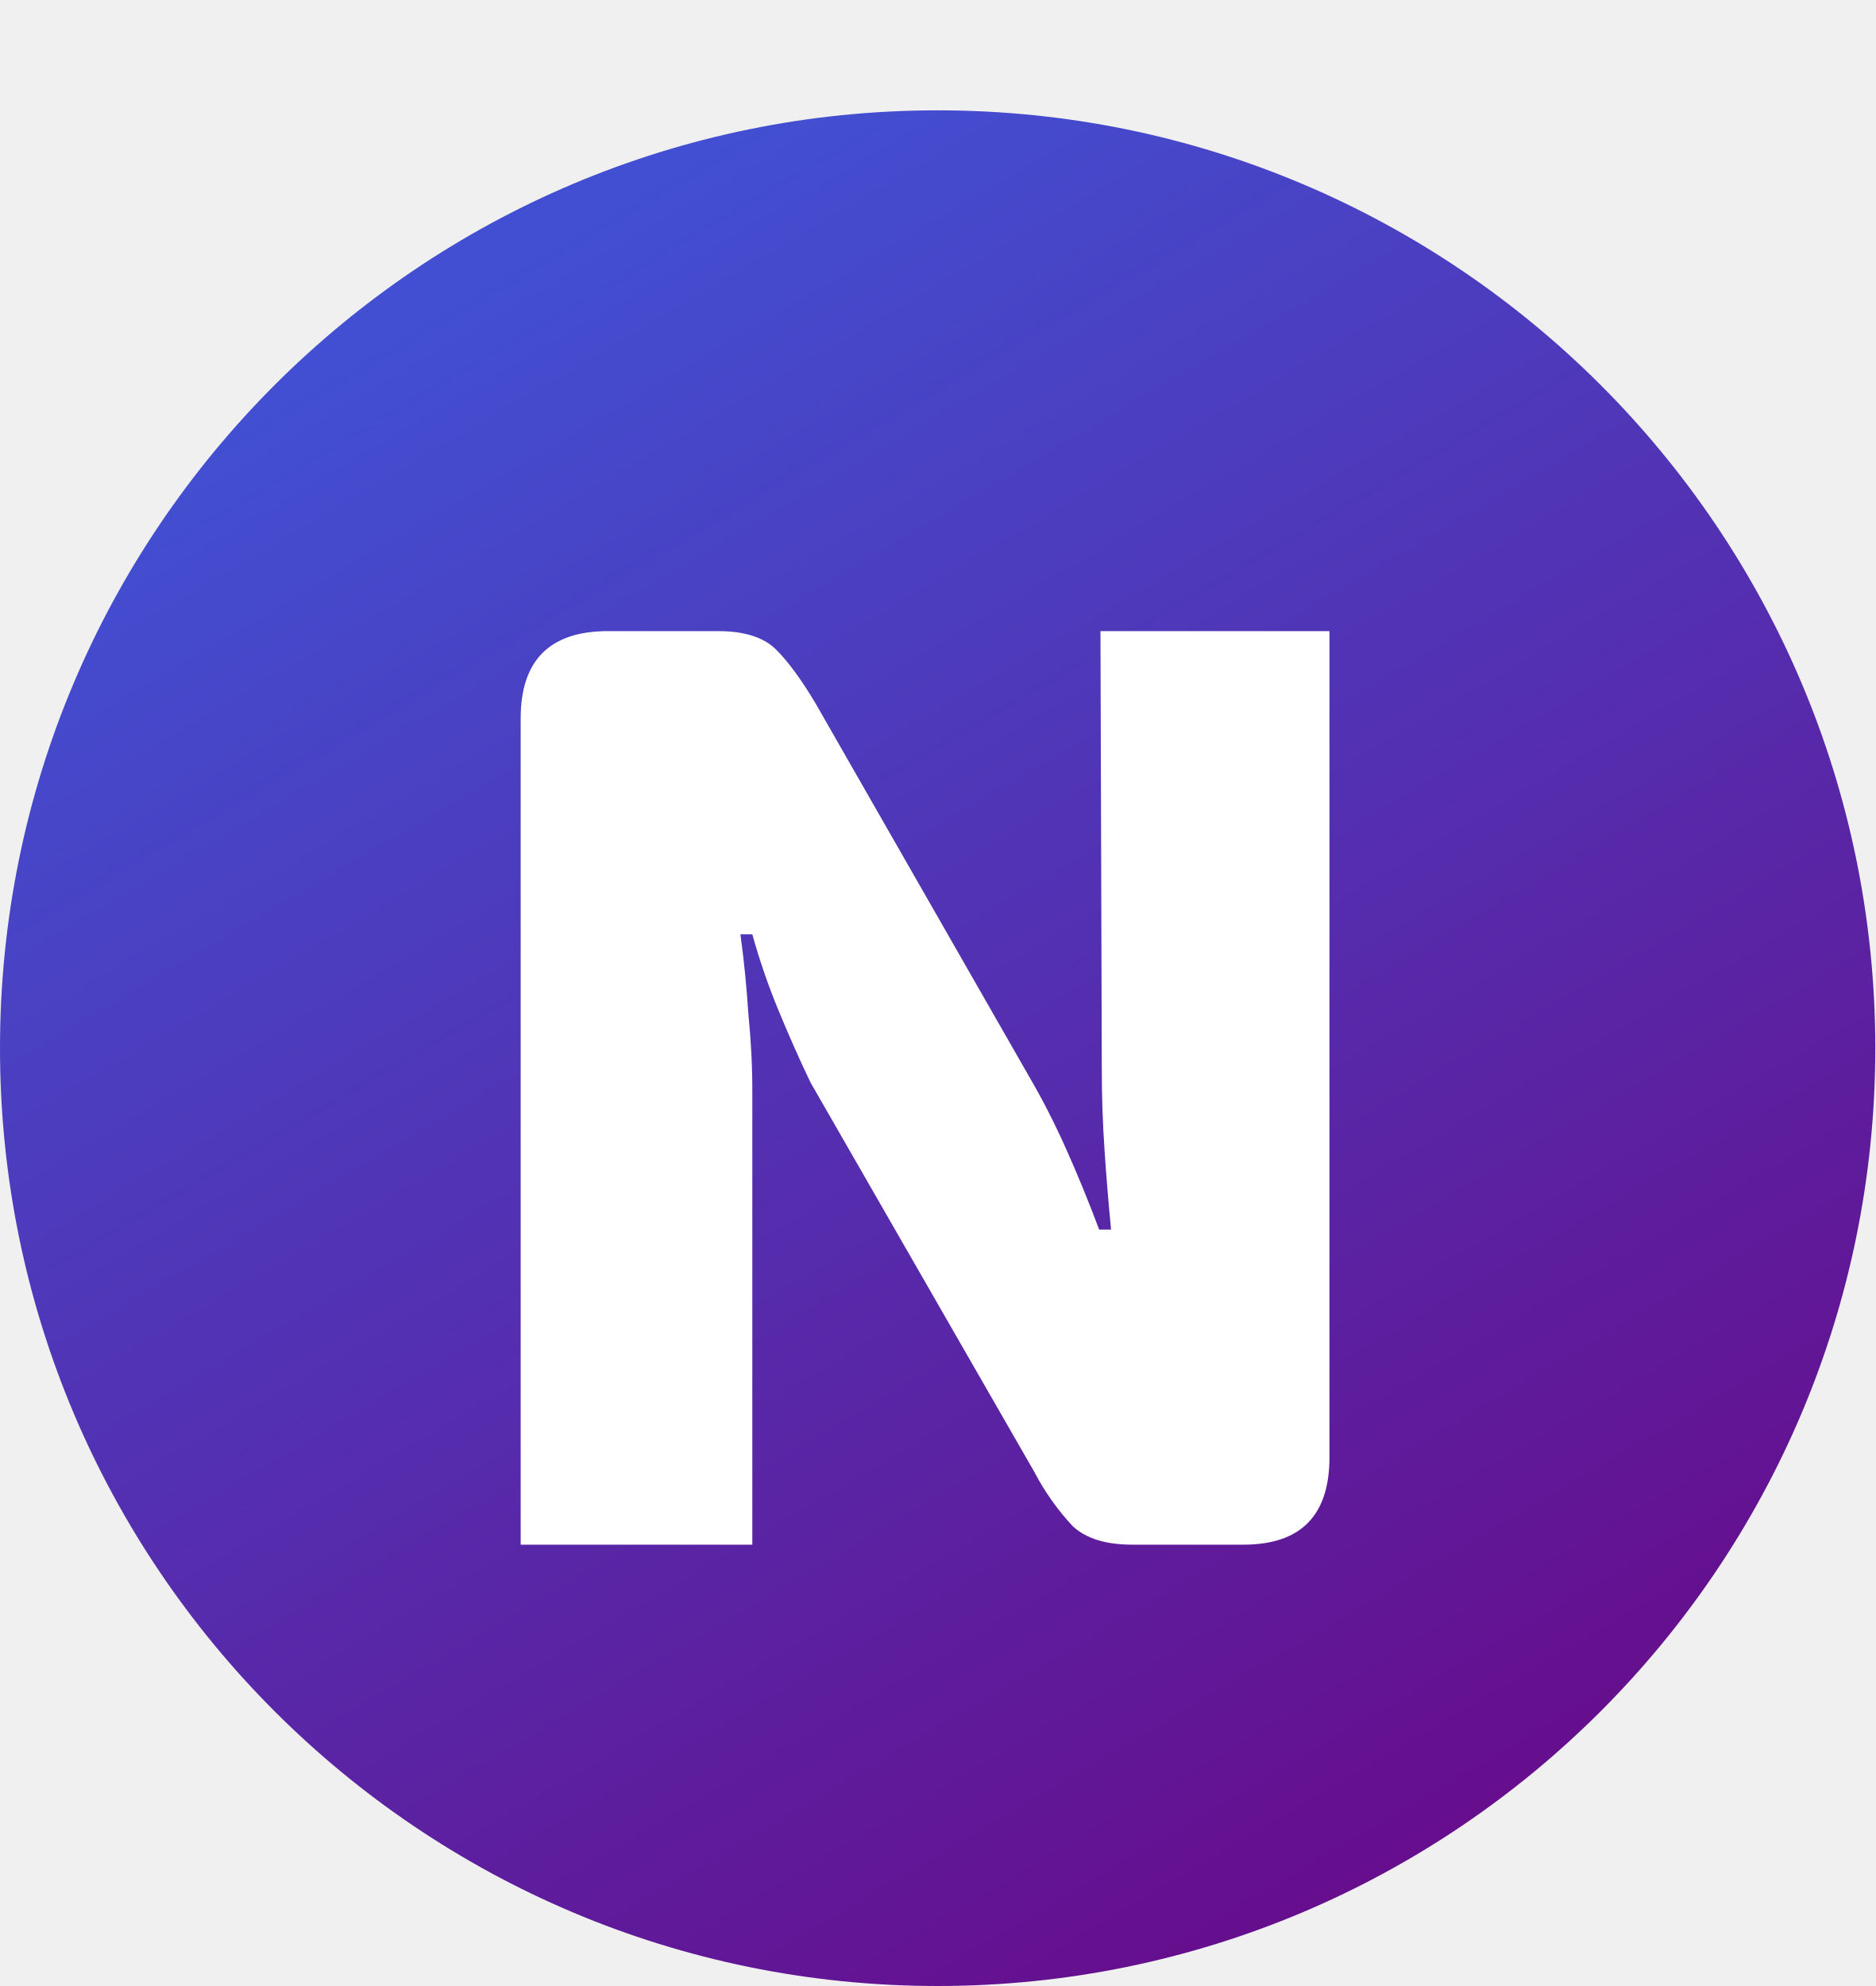
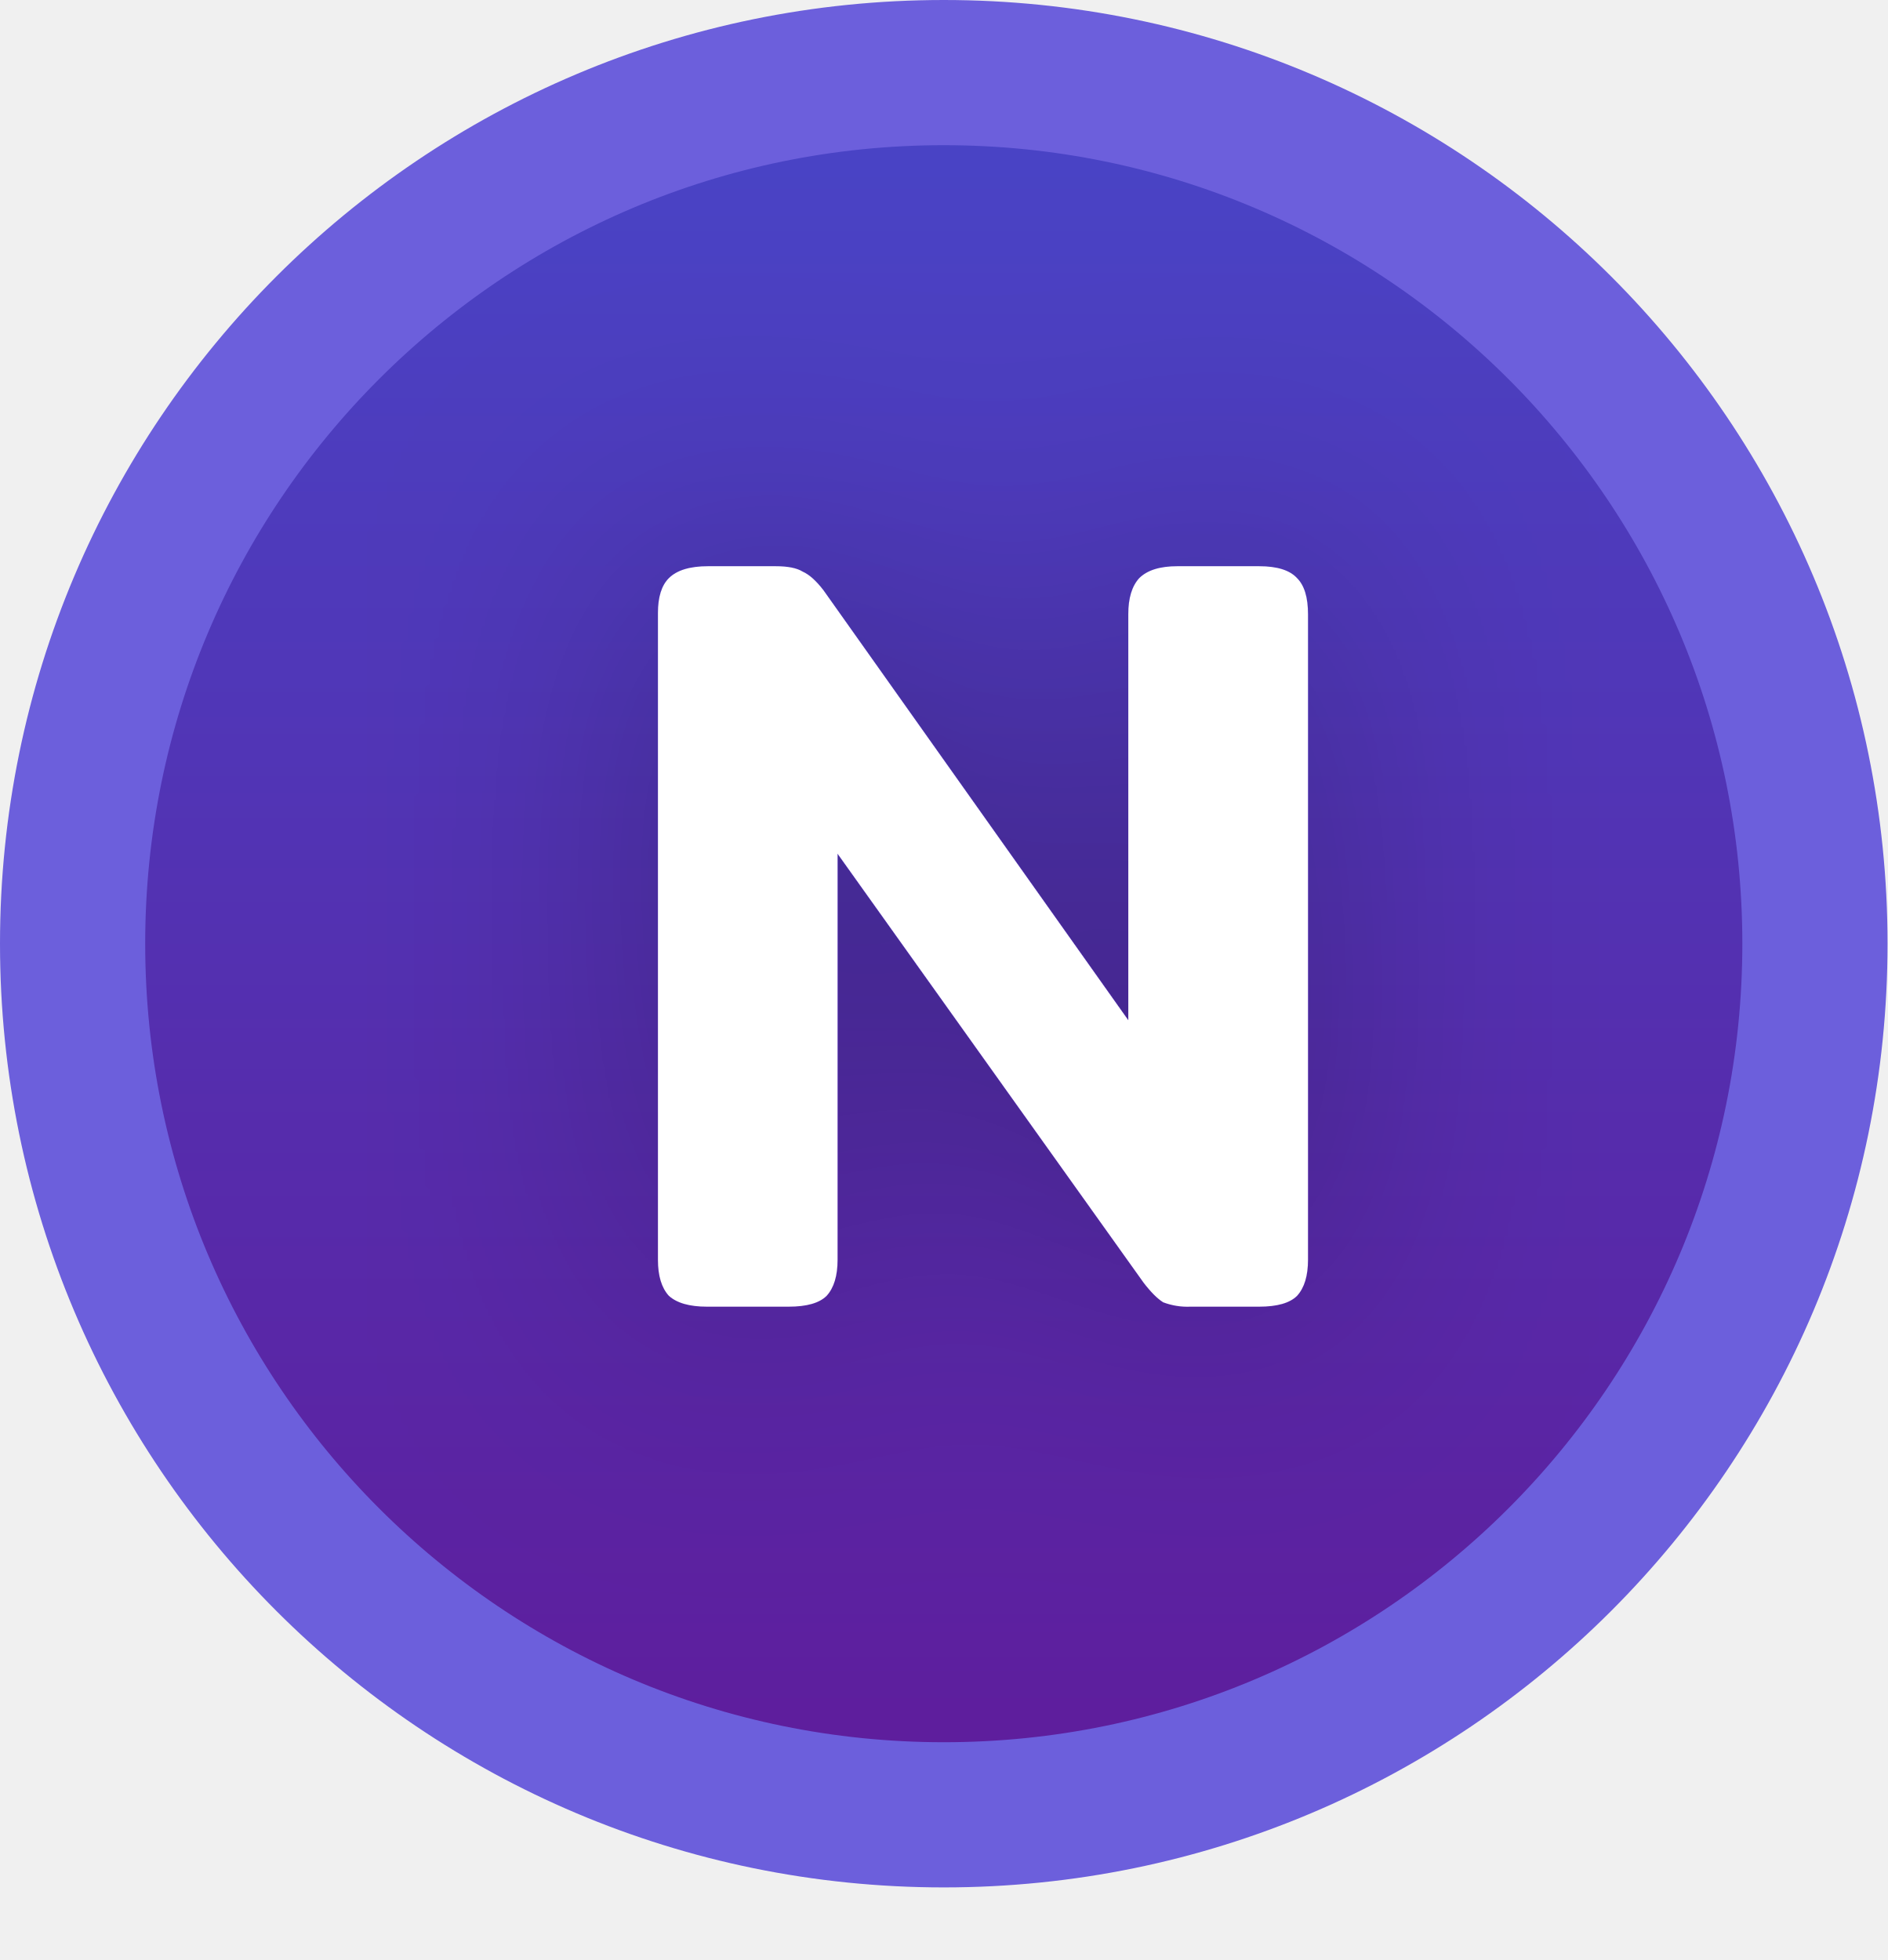
- <svg xmlns="http://www.w3.org/2000/svg" width="17" height="18" fill="none">
-   <circle cx="8.5" cy="9.5" r="8.5" fill="url(#a)" />
-   <path d="M12.052 5.72v7.488c0 .528-.26.792-.78.792h-1.008c-.24 0-.42-.056-.54-.168a2.244 2.244 0 0 1-.348-.492L7.348 9.812c-.096-.2-.192-.416-.288-.648a5.977 5.977 0 0 1-.24-.696h-.108c.032.232.056.472.072.72.024.24.036.472.036.696V14h-2.1V6.512c0-.528.264-.792.792-.792h.996c.24 0 .416.056.528.168.112.112.232.276.36.492L9.34 9.776c.112.192.22.404.324.636.104.232.204.476.3.732h.108a24.564 24.564 0 0 1-.06-.732c-.016-.24-.024-.48-.024-.72L9.976 5.72h2.076Z" fill="#fff" />
+ <svg xmlns="http://www.w3.org/2000/svg" width="26" height="27" fill="none">
+   <circle cx="13" cy="13" r="12" fill="url(#a)" stroke="#6C5FDC" stroke-width="2" />
+   <g filter="url(#b)">
+     <path d="M9.738 18c-.24 0-.415-.05-.525-.15-.1-.11-.15-.275-.15-.495v-8.91c0-.22.05-.38.15-.48.11-.11.29-.165.54-.165h.93c.17 0 .294.025.374.075.09.04.185.125.285.255l4.2 5.925V8.46c0-.22.05-.385.15-.495.11-.11.285-.165.526-.165h1.125c.25 0 .424.055.524.165.1.1.15.265.15.495v8.895c0 .22-.05.385-.15.495-.1.1-.274.15-.524.15h-.945a.946.946 0 0 1-.375-.06c-.08-.05-.17-.14-.27-.27l-4.216-5.91v5.595c0 .22-.05.385-.15.495-.1.1-.274.15-.524.15H9.738Z" fill="#fff" />
+   </g>
  <defs>
-     <linearGradient id="a" x1="5.368" y1="1.895" x2="14.316" y2="17.105" gradientUnits="userSpaceOnUse">
-       <stop stop-color="#424FD2" />
-       <stop offset="1" stop-color="#680A89" />
+     <linearGradient id="a" x1="13" y1="0" x2="13" y2="26" gradientUnits="userSpaceOnUse">
+       <stop stop-color="#4747C9" />
+       <stop offset="1" stop-color="#601A99" />
    </linearGradient>
+     <filter id="b" x="5.063" y="3.8" width="16.955" height="18.2" filterUnits="userSpaceOnUse" color-interpolation-filters="sRGB">
+       <feFlood flood-opacity="0" result="BackgroundImageFix" />
+       <feColorMatrix in="SourceAlpha" values="0 0 0 0 0 0 0 0 0 0 0 0 0 0 0 0 0 0 127 0" result="hardAlpha" />
+       <feOffset />
+       <feGaussianBlur stdDeviation="2" />
+       <feComposite in2="hardAlpha" operator="out" />
+       <feColorMatrix values="0 0 0 0 0 0 0 0 0 0 0 0 0 0 0 0 0 0 0.25 0" />
+       <feBlend in2="BackgroundImageFix" result="effect1_dropShadow_2448_2277" />
+       <feBlend in="SourceGraphic" in2="effect1_dropShadow_2448_2277" result="shape" />
+     </filter>
  </defs>
</svg>
